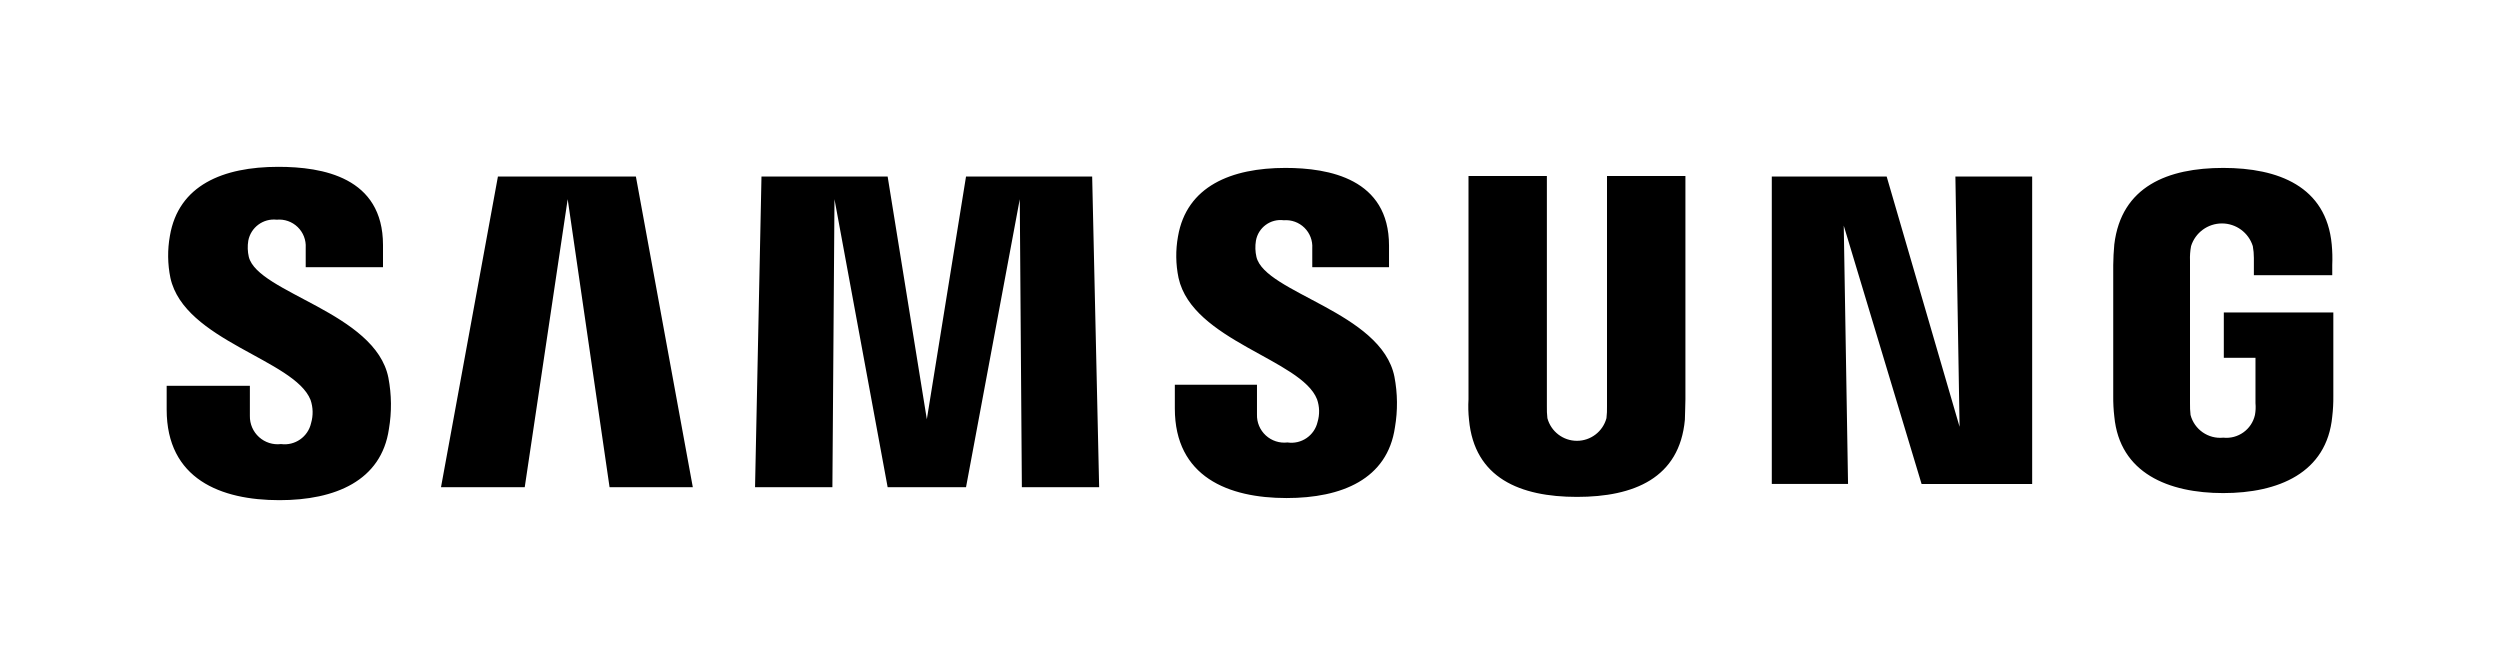
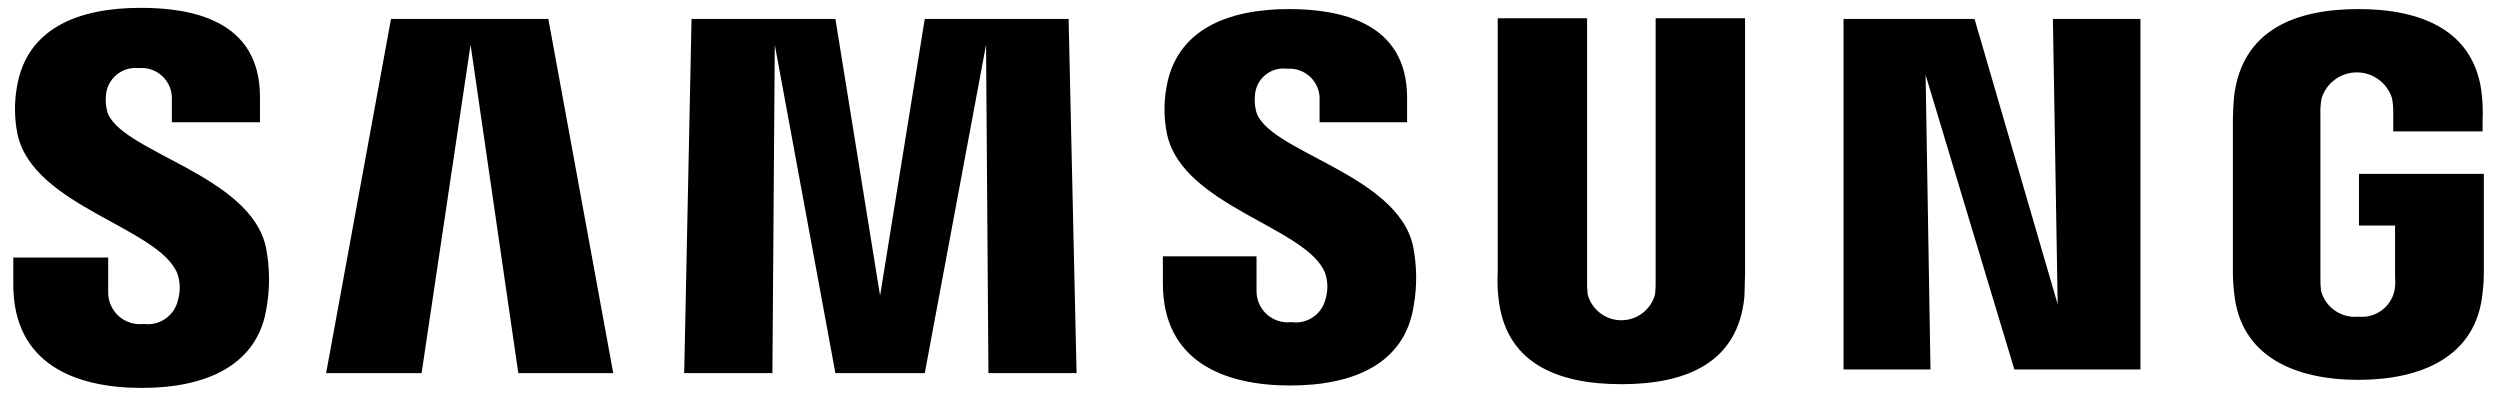
- <svg xmlns="http://www.w3.org/2000/svg" height="667" width="2500" viewBox="0 0 120 32">
-   <path d="M0 0h120v32H0z" fill="none" />
+ <svg xmlns="http://www.w3.org/2000/svg" viewBox="7.44 7.67 105.24 16.539" style="max-height: 500px" width="105.24" height="16.539">
+   <path fill="none" d="M0 0h120v32H0z" />
  <path d="M8 19.651v-1.14h3.994v1.45a1.334 1.334 0 0 0 1.494 1.346 1.3 1.3 0 0 0 1.444-1.007 1.833 1.833 0 0 0-.026-1.113c-.773-1.944-6.055-2.824-6.726-5.854a5.347 5.347 0 0 1-.025-2.02C8.567 8.88 10.705 8 13.359 8c2.113 0 5.025.492 5.025 3.754v1.062h-3.71v-.932a1.275 1.275 0 0 0-1.392-1.347 1.25 1.25 0 0 0-1.365 1.01 2.021 2.021 0 0 0 .026.777c.437 1.734 6.081 2.667 6.7 5.8a6.943 6.943 0 0 1 .025 2.46C18.307 23.068 16.091 24 13.412 24 10.6 24 8 22.99 8 19.651zm48.392-.051v-1.14h3.943v1.424A1.312 1.312 0 0 0 61.8 21.23a1.286 1.286 0 0 0 1.443-.984 1.759 1.759 0 0 0-.025-1.088c-.748-1.915-5.979-2.8-6.648-5.825a5.215 5.215 0 0 1-.026-1.994c.415-2.407 2.556-3.287 5.156-3.287 2.088 0 4.973.518 4.973 3.728v1.036h-3.684v-.906a1.268 1.268 0 0 0-1.365-1.346 1.2 1.2 0 0 0-1.34.984 2.017 2.017 0 0 0 .025.777c.412 1.734 6 2.641 6.623 5.747a6.806 6.806 0 0 1 .025 2.434c-.361 2.486-2.551 3.392-5.2 3.392-2.787.002-5.365-1.011-5.365-4.298zm14.121.545a5.876 5.876 0 0 1-.025-.985V8.44h3.762v11.055a4.111 4.111 0 0 0 .025.57 1.468 1.468 0 0 0 2.835 0 3.97 3.97 0 0 0 .026-.57V8.44H80.9v10.718c0 .285-.026.829-.026.985-.257 2.8-2.448 3.7-5.179 3.7s-4.924-.905-5.182-3.7zm30.974-.156a7.808 7.808 0 0 1-.052-.989v-6.288c0-.259.025-.725.051-.985.335-2.795 2.577-3.675 5.231-3.675 2.629 0 4.947.88 5.206 3.676a7.185 7.185 0 0 1 .025.985v.487h-3.762v-.824a3.1 3.1 0 0 0-.051-.57 1.553 1.553 0 0 0-2.964 0 3.088 3.088 0 0 0-.051.7v6.834a4.17 4.17 0 0 0 .026.57 1.472 1.472 0 0 0 1.571 1.09 1.406 1.406 0 0 0 1.52-1.087 2.09 2.09 0 0 0 .026-.57v-2.178h-1.52V14.99H112V19a7.674 7.674 0 0 1-.052.984c-.257 2.718-2.6 3.676-5.231 3.676s-4.973-.955-5.23-3.673zm-52.438 3.389l-.1-13.825-2.58 13.825h-3.762L40.055 9.553l-.1 13.825h-3.713l.309-14.912h6.056l1.881 11.651 1.881-11.651h6.055l.335 14.912zm-19.79 0l-2.01-13.825-2.062 13.825h-4.019L23.9 8.466h6.623l2.732 14.912zm62.977-.155L88.5 10.822l.206 12.4h-3.66V8.466h5.514l3.5 12.013-.201-12.013h3.685v14.758z" />
</svg>
